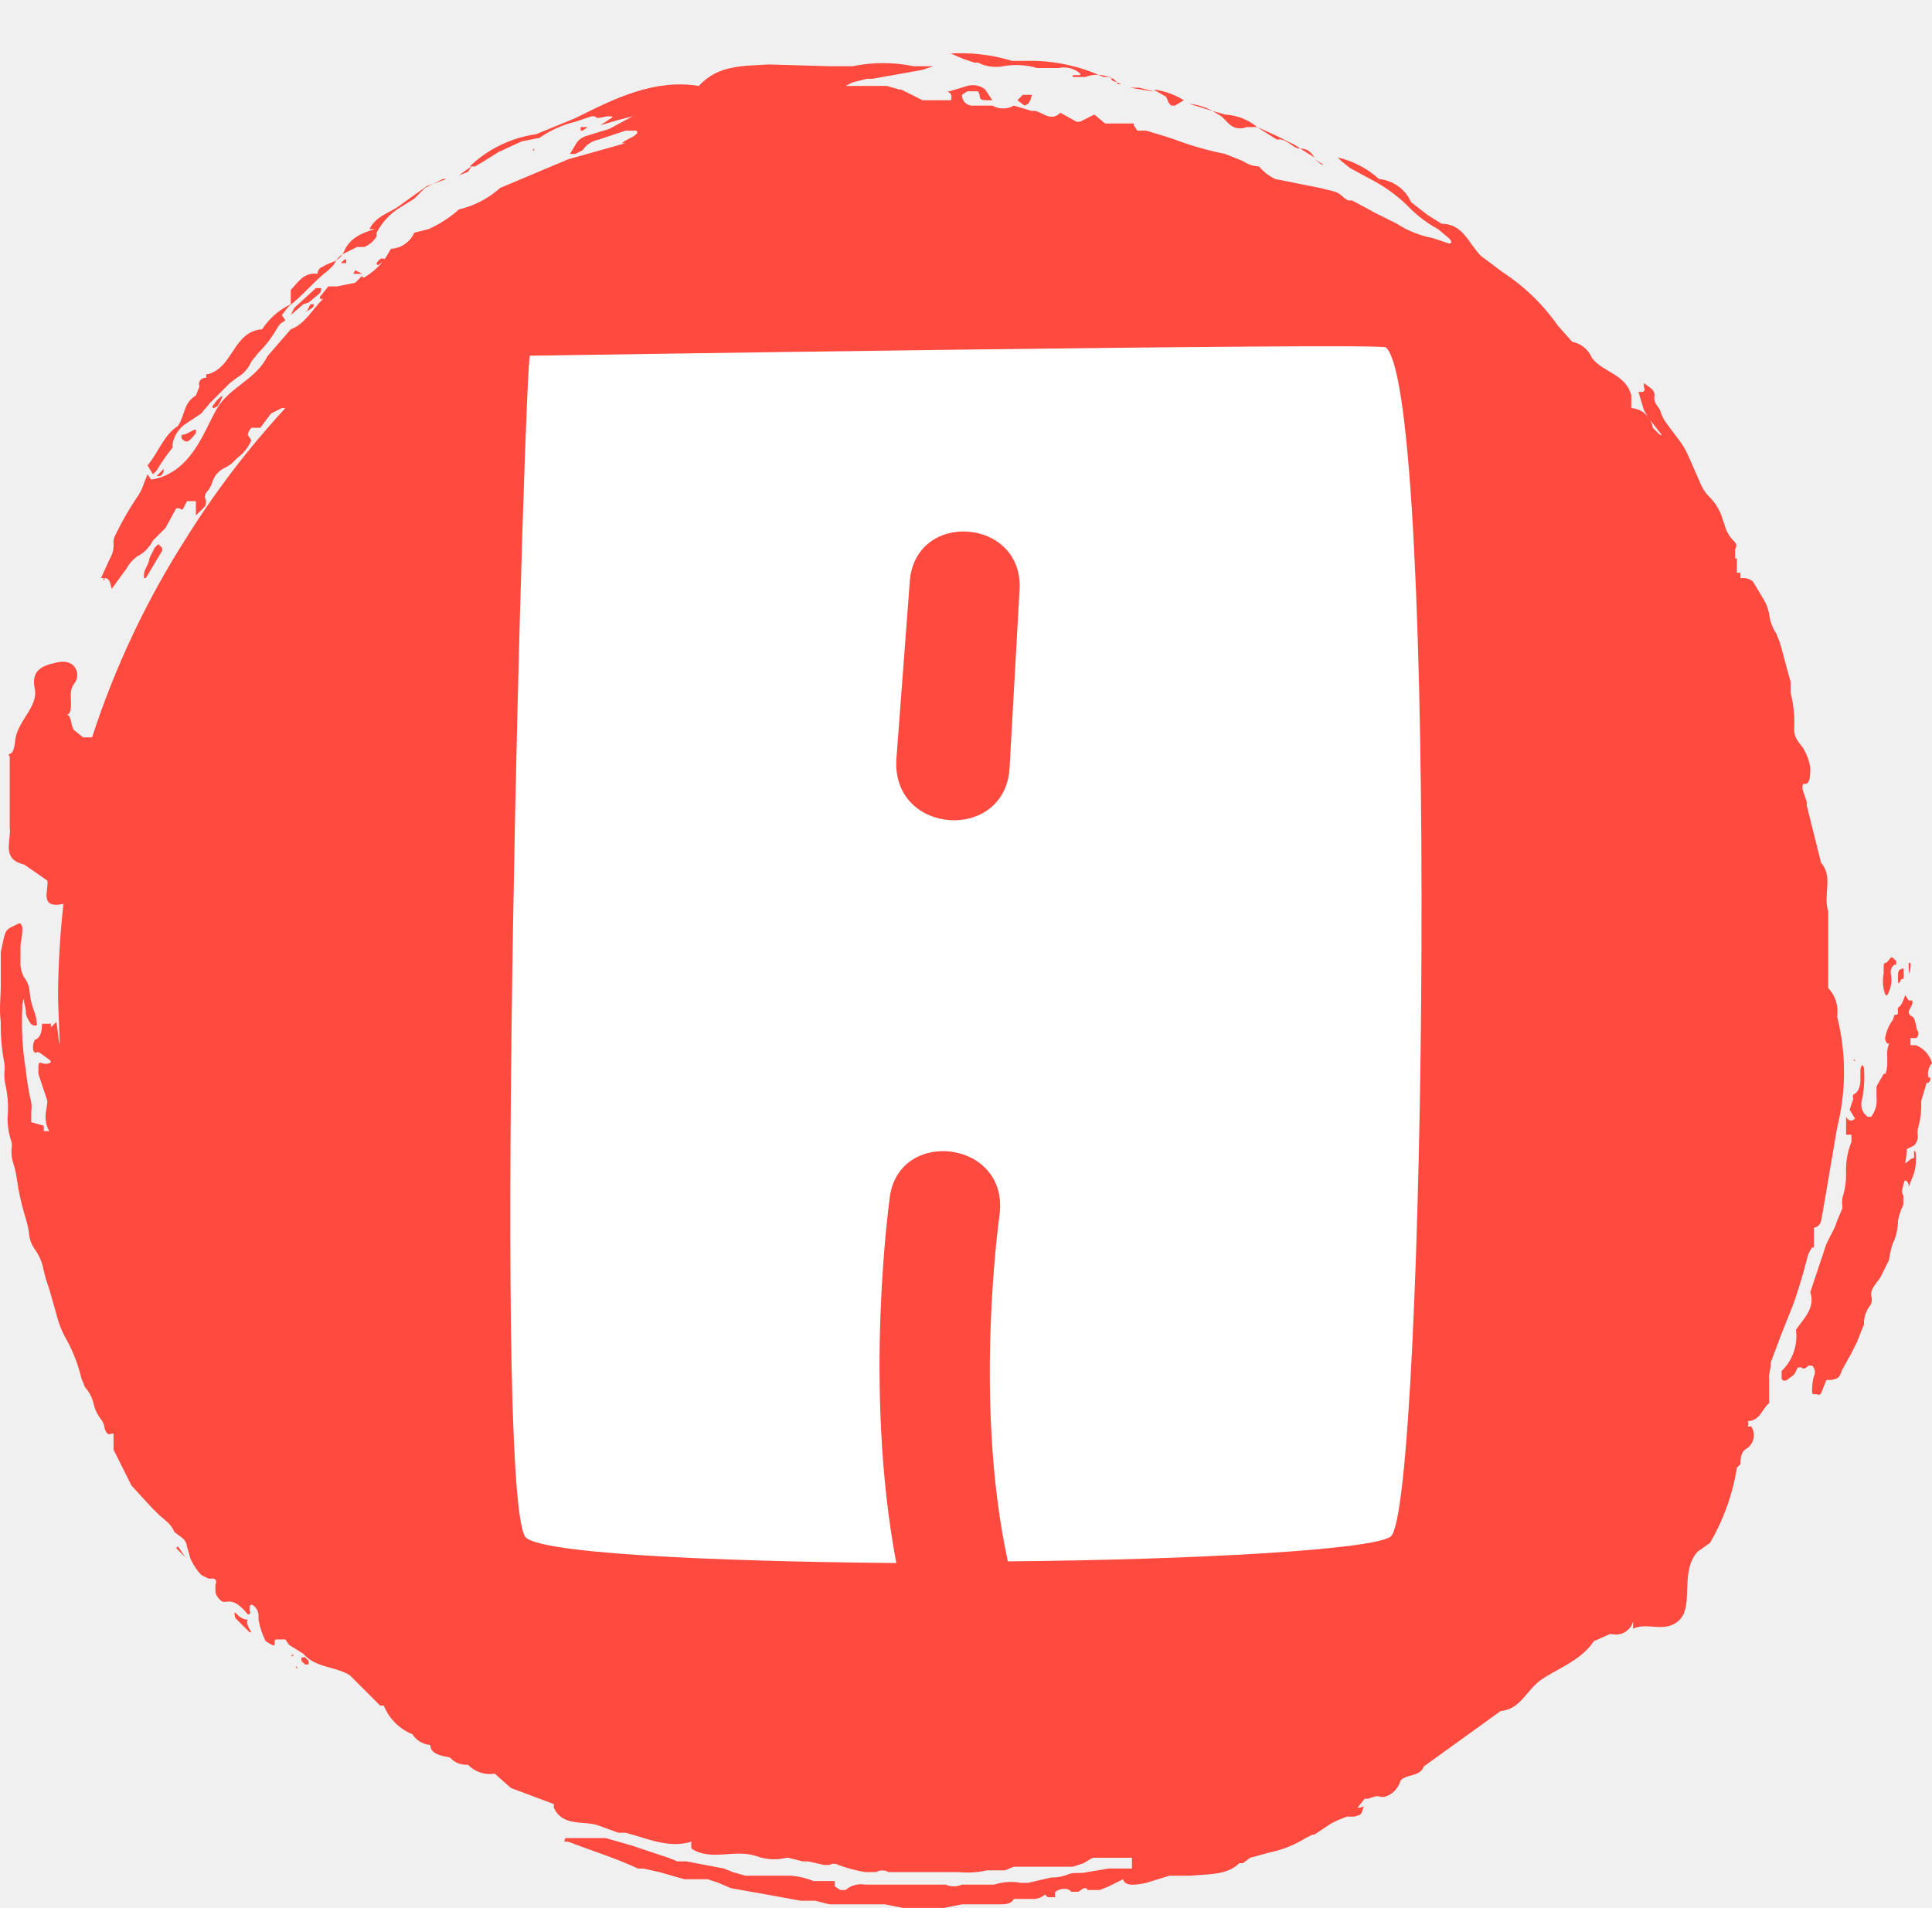
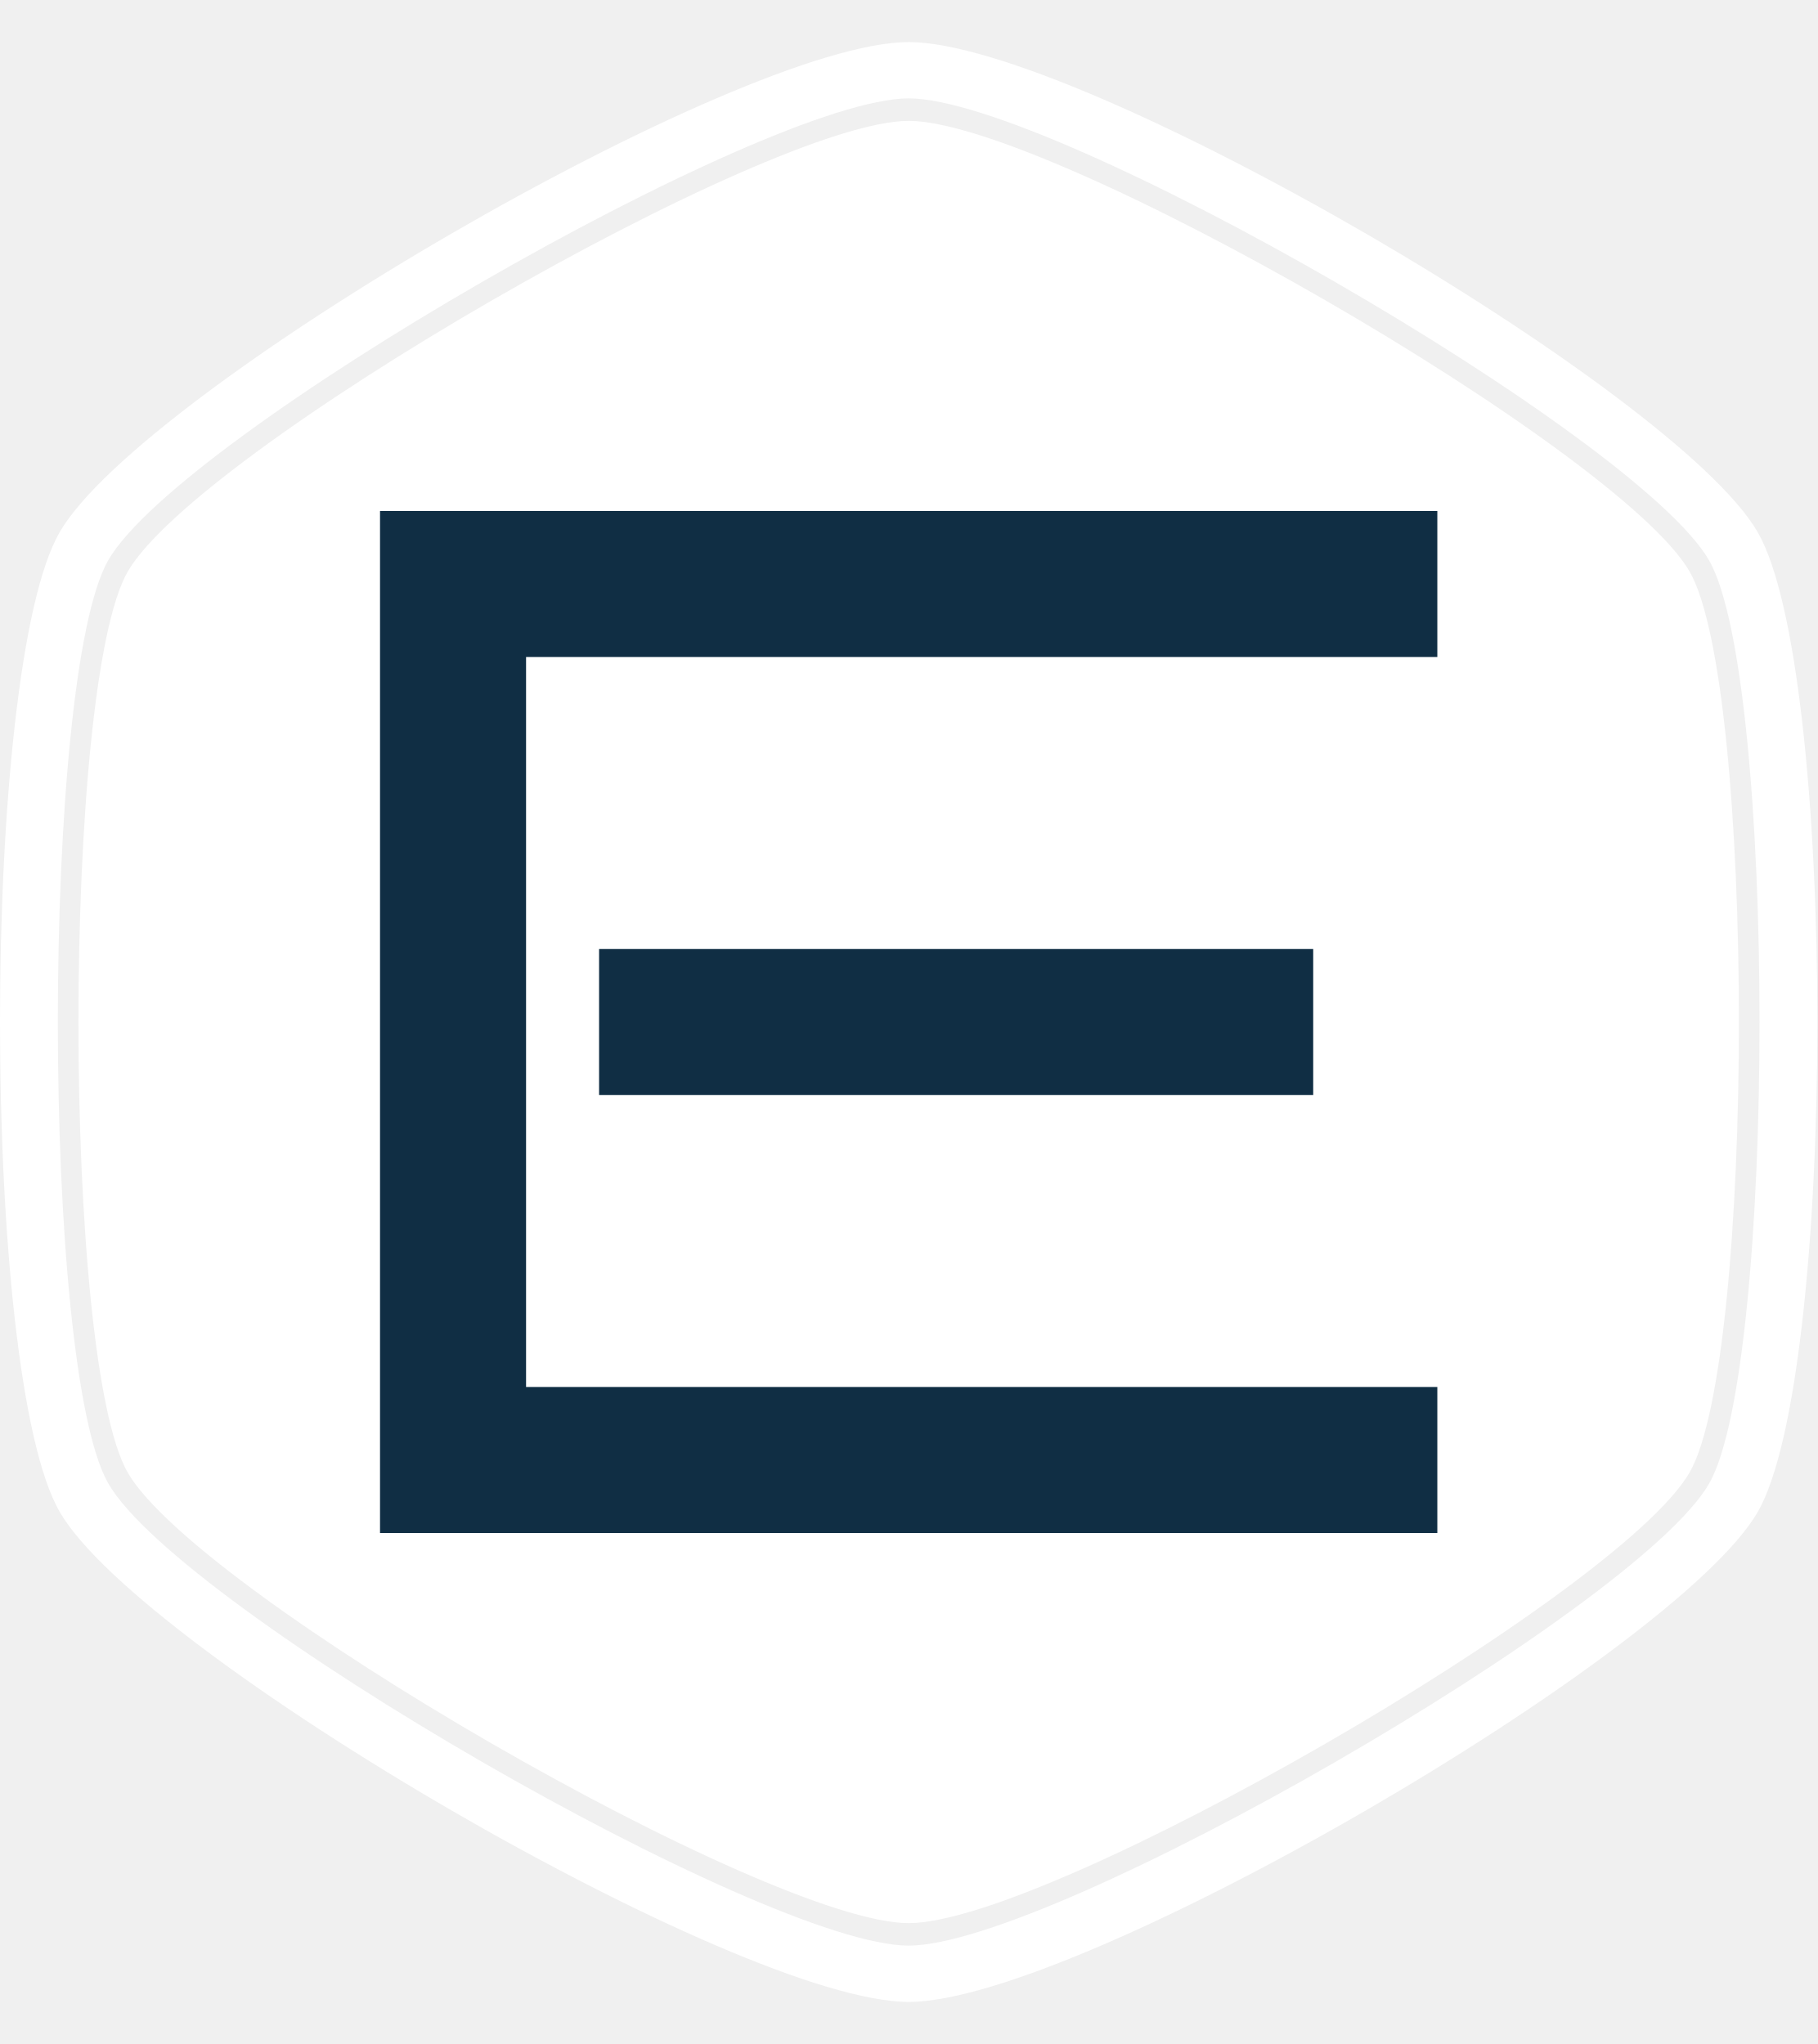
- <svg xmlns="http://www.w3.org/2000/svg" width="308.761" height="304.916" viewBox="0 0 106.008 104.687" class="css-1j8o68f" version="1.1" id="svg23">
-   <defs id="SvgjsDefs2684" />
-   <g id="SvgjsG2685" featurekey="rootContainer" transform="matrix(0.9820593,0,0,0.9820593,-0.05456052,0)" fill="#ff4a3f">
-     <g id="g17">
-       <path d="M19.8 15.3h.5l-.4-.2zm.5.1zm.8-.7c0 .1 0 .1.1.1l.4-.3c-.2-.1-.3-.1-.5.2zm.4-.2zm-4.1 2.3zm-.2.6l.3-.2c.1-.1.1-.2.1-.2h-.2l-.2.4c-.1-.1-.1 0 0 0zm2.2-2.9h-.1l-.2.2h.3zm-2.1 2.4l.6-.5c.1-.1.1-.2.1-.3h-.3l-1.2 1.1-.2.4.7-.6zm-1.1.8z" id="path3" />
-       <path d="M9.7 25v-.2a1.7 1.7 0 0 1 .7-1.1l.9-.6.5-.6.7-.7.4-.4.4-.3a1.9 1.9 0 0 0 .8-.9l.4-.5a5.9 5.9 0 0 0 1-1.3l.2-.3.3-.2-.2-.3.4-.5c.8-.6 1.4-1.4 2.2-2l.3-.3a1.4 1.4 0 0 1 .5-.6l.8-.4h.4a1.4 1.4 0 0 0 .7-.6V13a3.5 3.5 0 0 1 1.3-1.4l.8-.5.2-.2.4-.4 1-.5h.2l-1.1.4-1.4 1c-.6.5-1.4.6-1.8 1.4h.3c-.7.2-1.4.5-1.7 1.2s-.8.6-1.2.9a.4.4 0 0 0-.3.4c-.8-.1-1.1.5-1.5.9v.8a3.9 3.9 0 0 0-1.6 1.4c-1.6.1-1.6 2.1-3 2.5h-.1a.2.2 0 0 0 0 .2c-.3 0-.5.2-.4.5l-.2.5c-.7.4-.6 1.1-1 1.7-.8.5-1.1 1.5-1.7 2.2l.3.5.2-.2a11.6 11.6 0 0 1 .9-1.3zM53.9 3.3l.6.2h.2a2.2 2.2 0 0 0 1.4.2 4.1 4.1 0 0 1 1.9.1h1.2a1.4 1.4 0 0 1 1.2.3.1.1 0 0 1 0 .1H60a.1.1 0 0 0 0 .1h.7a1.8 1.8 0 0 1 1.3 0c.2 0 .1.1.2.2l.5.2h-.2c-.2-.4-.5-.4-.8-.4a9.7 9.7 0 0 0-4.3-.9h-.8A9.8 9.8 0 0 0 53 3h.2zm7.3 3.1zM50.3 4.7zm10.9 1.7h.2-.2zM19 14.7zm32.1-10zm17.6 2.2a.9.9 0 0 0 1 .2h.6a3.1 3.1 0 0 0-1.8-.7l-.7-.2.5.3zm-3.4-1.3c0 .1.1.2.2.3h.2l.5-.3a4.2 4.2 0 0 0-1.7-.6l.7.4zm7.4 2.7l.8.5c-.2-.3-.4-.5-.8-.5z" id="path5" />
-       <path d="M99 76.1l.6-1.6.6-1.5c.2-.5.6-1.8.8-2.6a1.7 1.7 0 0 1 .3-.7h.1v-1.1c.5-.1.4-.6.5-.9l.8-4.7a12.7 12.7 0 0 0 0-6.2 1.9 1.9 0 0 0-.5-1.6v-4.3c-.3-.9.3-1.9-.4-2.7L101 45a.4.4 0 0 0 0-.2l-.2-.6a.5.5 0 0 1 0-.4h.1c.3 0 .3-.5.3-.9a3 3 0 0 0-.4-1.1l-.3-.4a1.1 1.1 0 0 1-.2-.7 6.7 6.7 0 0 0-.2-2v-.6c-.2-.7-.4-1.5-.6-2.2l-.2-.5a2.5 2.5 0 0 1-.4-1.1 2.5 2.5 0 0 0-.3-.8l-.6-1a.8.8 0 0 0-.6-.2h-.1V32h-.2v-.8H97V31a.4.4 0 0 0 0-.1v-.2c.1-.2.1-.3-.1-.5a1.8 1.8 0 0 1-.4-.6l-.2-.6a2.9 2.9 0 0 0-.7-1.2 2.2 2.2 0 0 1-.5-.7l-.7-1.6a4.3 4.3 0 0 0-.6-1l-.6-.8a2.4 2.4 0 0 1-.4-.8l-.2-.3a.6.6 0 0 1-.1-.5.5.5 0 0 0-.2-.4l-.4-.3v.2c.1.2 0 .3-.1.3h-.2l.3 1 .3.5.7.9h-.1l-.2-.2-.2-.2a1.3 1.3 0 0 0-1.2-1.1v-.7c-.3-1.2-1.6-1.3-2.2-2.1a1.5 1.5 0 0 0-1.1-.9l-.8-.9a11.3 11.3 0 0 0-3.1-3l-.8-.6-.4-.3c-.7-.7-1-1.8-2.2-1.8l-.8-.5-.9-.7a2.2 2.2 0 0 0-1.8-1.3 5.1 5.1 0 0 0-2.3-1.2l.2.2.5.4 1.3.7a8.5 8.5 0 0 1 2.1 1.6 6.8 6.8 0 0 0 1.5 1.1l.6.5c.1.1.2.2.1.3H81l-.9-.3a5.6 5.6 0 0 1-2-.8l-1.2-.6-1.3-.7h-.2c-.3-.1-.4-.4-.8-.5l-.8-.2-2.5-.5a2.6 2.6 0 0 1-.9-.7 1.7 1.7 0 0 1-.9-.3l-1-.4a18.1 18.1 0 0 1-2.8-.8l-.6-.2-1-.3h-.5l-.2-.3v-.1h-1.6l-.6-.5-.4.2-.4.2h-.2l-.9-.5c-.6.6-1.1-.2-1.6-.1l-1-.3a1.2 1.2 0 0 1-1.2 0h-1.2a.6.6 0 0 1-.5-.6l.3-.2h.6a.7.7 0 0 1 .1.3c0 .2.2.2.5.2h.2l-.4-.6a1.1 1.1 0 0 0-1-.2l-1 .3H53c.3.2.2.3.2.5h-1.6l-.4-.2-.8-.4h-.1l-.7-.2h-2.3l.4-.2.8-.2h.3l1.7-.3 1.1-.2.6-.2h-1.1a8.4 8.4 0 0 0-3.4 0h-1.3L43 3.6c-1.4.1-2.8 0-3.9 1.2-2.5-.4-4.7.7-6.9 1.8l-2.2.9a6.7 6.7 0 0 0-3.7 1.8h.3l.5-.3.8-.5 1.3-.6 1-.2a6 6 0 0 1 2-.9l.9-.3h.2c.1.2.5 0 .7 0h.2c.1 0 .1.1 0 .1l-.6.4 1-.3.8-.2-1.3.7-1.3.4a1 1 0 0 0-.6.5l-.3.5h.3l.4-.2a1.4 1.4 0 0 1 .9-.6l1.5-.5h.5a.1.1 0 0 1 .1.2c-.2.2-.6.3-.8.5h.2l-3.2.9-3.8 1.6a5.2 5.2 0 0 1-2.3 1.2 6.6 6.6 0 0 1-1.7 1.1l-.8.2a1.5 1.5 0 0 1-1.3.9l-.3.5a3.7 3.7 0 0 1-1.2 1.1h-.1v-.1l-.2.2-.2.2-1 .2h-.5l-.4.5c-.1.1-.1.2 0 .2h.1c-.6.6-1 1.4-1.8 1.7L15 19.9c-.6 1.2-1.8 1.6-2.6 2.6s-1.4 3.9-3.9 4.3l-.2-.3-.2.5a2.7 2.7 0 0 1-.4.8 16.9 16.9 0 0 0-1.2 2.1.8.8 0 0 0-.1.5 1.4 1.4 0 0 1-.2.8l-.5 1.1h.2c.3 0 .3.3.4.6l.8-1.1a2.2 2.2 0 0 1 .6-.7 2 2 0 0 0 .9-.9l.3-.3.4-.4.6-1.1h.2c.1.1.1.1.2 0l.2-.4h.5v.8l.5-.5a.5.5 0 0 0 0-.5.4.4 0 0 1 .1-.3 1.5 1.5 0 0 0 .3-.5 1.3 1.3 0 0 1 .8-.9l.3-.2.3-.3a2.4 2.4 0 0 0 .8-1l-.2-.3c0-.1.1-.3.2-.4h.5l.6-.8.6-.3h.2a48.8 48.8 0 0 0-5.5 7.2h-.1.1a48.4 48.4 0 0 0-5.3 11.2h-.5l-.5-.4c-.2-.2-.1-.7-.4-.9h.1c.3-.5-.1-1.2.3-1.7s.1-1.4-.9-1.2-1.5.5-1.3 1.5-1 1.8-1.1 2.9-.5.5-.3.9v3.9c.1.8-.5 1.8.8 2.1l1.3.9c.1.5-.5 1.6.9 1.3a49.2 49.2 0 0 0-.3 5c0 1.1.1 2.2.1 3.3v-.4c-.1-.4-.1-.8-.2-1.3l-.3.3v-.2h-.5c0 .5-.1.8-.4.9a.9.9 0 0 0-.1.5c0 .1.1.3.2.2s.4.2.7.4-.2.3-.4.2-.2.1-.2.3v.3l.5 1.5c0 .3-.1.6-.1.9a1.7 1.7 0 0 0 .2.8h-.3v-.3l-.7-.2v-.6a1.5 1.5 0 0 0 0-.5 14.6 14.6 0 0 1-.3-1.8 16.6 16.6 0 0 1-.2-3.5.9.9 0 0 1 .1-.5v.2a2.9 2.9 0 0 1 .1.5.8.8 0 0 0 .1.4c.1.2.2.4.4.4s.1-.1.1-.2a2.1 2.1 0 0 0-.1-.5 4.2 4.2 0 0 1-.3-1.3 1.5 1.5 0 0 0-.3-.7 1.6 1.6 0 0 1-.2-.9v-.8c0-.3.1-.6.1-.9a.5.5 0 0 0-.1-.4h-.1c-.8.4-.7.2-1 1.6V55c0 .7-.1 1.4 0 2.1a10.8 10.8 0 0 0 .2 2.3 1.8 1.8 0 0 1 0 .5 3.1 3.1 0 0 0 .1.9 5.9 5.9 0 0 1 .1 1.3 3.9 3.9 0 0 0 .2 1.7 1.2 1.2 0 0 1 0 .4 2.1 2.1 0 0 0 .1.8 4.9 4.9 0 0 1 .2.9 14 14 0 0 0 .5 2.2 5 5 0 0 1 .2 1 1.7 1.7 0 0 0 .3.7 2.9 2.9 0 0 1 .5 1.2 8.5 8.5 0 0 0 .3 1l.4 1.4a5.4 5.4 0 0 0 .6 1.5 8.5 8.5 0 0 1 .8 2.1l.2.5a2.1 2.1 0 0 1 .5 1 2.1 2.1 0 0 0 .4.8 1 1 0 0 1 .2.5c.1.3.2.4.4.3h.1v.9l.5 1 .5 1 1.1 1.2.4.4c.3.3.7.5.9 1l.4.3a.7.7 0 0 1 .3.5l.2.7a3.3 3.3 0 0 0 .6.9l.4.2h.3a.2.2 0 0 1 .1.3 2.5 2.5 0 0 0 0 .5.9.9 0 0 0 .4.5h.2c.4-.1.8.2 1.2.7h.1c0-.1.1-.1 0-.2v-.2c0-.1.1-.2.2-.1a.7.7 0 0 1 .3.6v.2a4.3 4.3 0 0 0 .4 1.2c.5.3.5.3.5.1s0-.2.2-.2h.4l.2.3.8.5c.7.8 1.8.7 2.6 1.2l1.7 1.7h.2a2.9 2.9 0 0 0 1.6 1.6 1.3 1.3 0 0 0 1 .6c0 .5.6.6 1.1.7a1.2 1.2 0 0 0 .8.4h.2a1.7 1.7 0 0 0 1.5.5l.9.8 2.4.9v.2c.5 1.1 1.7.7 2.5 1l1.1.4h.4c1.2.3 2.4.9 3.7.5a.7.7 0 0 0 0 .4c1.1.7 2.4 0 3.6.4a2.9 2.9 0 0 0 1.7.1h.1l.8.2h.3l.9.2h.3a.5.5 0 0 1 .5 0 7.9 7.9 0 0 0 1.5.4h.6a.7.7 0 0 1 .7 0h3.9a5 5 0 0 0 1.6-.1h1l.5-.2H60l.6-.2.5-.3h2.2v.6H62l-1.2.2c-.4.1-.7 0-1 .1a2.4 2.4 0 0 1-1 .2l-1.3.3h-.4a3.1 3.1 0 0 0-1.5.1h-1.8a1.1 1.1 0 0 1-.9 0h-4.5a1.3 1.3 0 0 0-1.1.3H47l-.3-.2v-.3h-1.2a4.1 4.1 0 0 0-1.3-.3h-2.5l-.7-.2-.5-.2-2.1-.4h-.5l-.5-.2-2.1-.7-1.4-.4h-2.2c-.1 0-.1.1-.1.2h.2c1.3.5 2.6.9 3.9 1.5h.3l.9.2 1.4.4h1.3l.6.2.7.3 1.7.3 1.1.2 1.1.2h.8l.8.2h3.1l1 .2h2.3l1-.2H56c.4 0 .6-.1.7-.3h1a1 1 0 0 0 .8-.3c-.1.1 0 .1.1.2h.4v-.2c0-.1 0-.1.2-.2s.6-.1.7.1h.4l.3-.2c.2 0 .2 0 .2.1h.7l.5-.2.8-.4c.1.3.4.4 1.3.2l1.3-.4h1.2c.9-.1 2 0 2.7-.7h.2l.4-.3 1.1-.3a6.1 6.1 0 0 0 2-.8l.4-.2h.1l.9-.6.4-.2.5-.2h.4c.4-.1.4-.1.5-.4s0-.1-.2-.1h-.1l.4-.5h.2c.3-.1.5-.2.7-.1h.2a1.3 1.3 0 0 0 .9-.9c.3-.4 1.1-.2 1.3-.8l4.3-3.1c1.1-.1 1.4-1.1 2.2-1.7s2.3-1.1 3-2.2l.9-.4h.1a1 1 0 0 0 1.2-.7v.4c.8-.4 1.8.3 2.6-.5s0-2.7 1-3.8l.7-.5a12.1 12.1 0 0 0 1.5-4.2l.2-.2c0-.3 0-.7.4-.9a.9.9 0 0 0 .2-1.2h-.2a.3.3 0 0 0 0-.3c.7 0 .8-.7 1.2-1V77a.5.5 0 0 1 0-.2 3.8 3.8 0 0 0 .1-.7zM5.9 32.2z" id="path7" />
-       <path d="M26.4 9.3l-.3.2-.4.3.5-.2zm6.1-2h.1l.3-.2h-.4zm-2.6 1l-.1.1h.1v-.1zm-1.5 1.4zm1.3-.2zm-6.3 3.1zM9.2 26.2l-.4.4H9a.4.4 0 0 0 .2-.4zm3-3.5a2.1 2.1 0 0 0 .3-.6 1.5 1.5 0 0 0-.5.5c-.1.1-.1.2 0 .2zM11 24.2V24c-.2 0-.5.3-.8.3v.2c.3.3.4.2.8-.3zm3 66.2zM73.9 9.2h.1l-.5-.3zm-2.5-1.4c.5-.1.8.4 1.2.5h.1l-.3-.2-1-.5-1.1-.5.3.2zM52.8 3.1zm11.7 2h-.1l-1.2-.2h.5zm2 .7l1.3.4a3.3 3.3 0 0 0-1.3-.4zm-9 0a1 1 0 0 0 .2-.5h-.5l-.3.3.4.3zm9 1.6zM49.9 4.2zm2.9.7zM48.5 4zm13.8 2.1a.5.5 0 0 0 0 .1zm44.8 52.3h-.3V58h.3c.1 0 .2-.3.1-.4s-.1-.7-.3-.8a.3.3 0 0 1-.2-.3l.2-.4a.4.4 0 0 0 0-.2h-.2l-.2-.3c-.1.3-.2.6-.4.7a.5.5 0 0 0 0 .2c0 .1 0 .2-.1.2h-.1a1.1 1.1 0 0 1-.1.3 2.3 2.3 0 0 0-.4.9.4.4 0 0 0 .1.4h.1a1.7 1.7 0 0 0-.1.8v.4a1.8 1.8 0 0 1-.1.5h-.1l-.4.7v.6a1.5 1.5 0 0 1-.3 1.1h-.2l-.2-.2a.9.9 0 0 1-.1-.8 6.5 6.5 0 0 0 .1-1.7c0-.1-.1-.2-.1-.2a.5.5 0 0 0-.1.3v.6c0 .2-.1.6-.3.7s-.1.2-.1.3l-.2.6.3.5c-.2.2-.4.1-.5-.1v1h.3v.4a4.2 4.2 0 0 0-.3 1.4 3.3 3.3 0 0 0 0 .4 4 4 0 0 1-.2 1.3 2 2 0 0 0 0 .6l-.3.7a3.2 3.2 0 0 1-.3.7l-.3.6-.9 2.7c.3.9-.4 1.5-.8 2.1a2.7 2.7 0 0 1-.8 2.3v.4c0 .1.1.2.3.1l.4-.3.2-.4h.2c.1.1.2.1.4-.1h.2a.5.5 0 0 1 .1.6 2.9 2.9 0 0 0-.1.8c0 .1 0 .2.1.2h.2c.1.1.2 0 .3-.3l.2-.5h.3c.4-.1.4-.1.6-.6l.5-.9.3-.6.4-1a1.6 1.6 0 0 1 .3-1 .6.6 0 0 0 .1-.6c0-.2 0-.3.2-.6l.3-.4.5-1a4.7 4.7 0 0 1 .2-.9 3 3 0 0 0 .3-1.3 3.8 3.8 0 0 1 .3-.9v-.5c-.1-.2-.1-.2 0-.6s.1-.2.2-.2a.4.4 0 0 1 .1.3l.2-.5a2.3 2.3 0 0 0 .2-.9v-.3c0-.1 0-.3-.1-.3v.4c-.2 0-.3.2-.5.3a6.4 6.4 0 0 0 .1-.8l.4-.2a.7.7 0 0 0 .2-.6 1.4 1.4 0 0 1 0-.3 4.8 4.8 0 0 0 .2-1.4v-.2l.3-1h.1a.3.3 0 0 0 .1-.3h-.1a.9.9 0 0 1 .2-.8 1.5 1.5 0 0 0-.9-1zm-1.2 7.8zm-.2-9.9zm0 0zM9.1 30.8a.3.3 0 0 0 0-.2l-.2-.2-.2.2-.3.6c0 .3-.3.6-.3.9v.2h.1zm96.3 24.8h.1a1.7 1.7 0 0 0 .2-1.2.5.5 0 0 1 .2-.5h.1v-.2l-.2-.2h-.1c-.1.1-.2.3-.3.3s-.1.1-.1.3v.3a2.2 2.2 0 0 0 .1 1.2zM13.2 90.1c-.1 0 0 .2 0 .3l.8.8h.1c-.2-.3-.3-.6-.2-.7a.9.9 0 0 1-.5-.2zm.8.3zm92.3-35.7h.1a2 2 0 0 0 0-.6c-.3.1-.3.1-.3.6s.1.1.2 0z" id="path9" />
-       <path d="M106.7 62a.6.6 0 0 0 .1-.5c0-.1-.1-.2-.1-.1h-.2v.2c0 .4.1.5.2.4zm.1-8.2h-.1v.6a1 1 0 0 0 .1-.6zM17.1 92.6h-.2v.2l.2.2h.2v-.2zm86.6-33.3c0-.1 0-.1-.1-.1zM9.9 86.5l.5.5-.4-.6z" id="path11" />
-       <circle cx="10.5" cy="87.1" transform="rotate(-24.8 10.4 87.159)" id="circle13" />
-       <path d="M9.7 30.1h-.1v.2-.2h.1zm83.2-6.6l-.2-.3h-.1zm-14.7 77.1zM5.9 32.2zm-.1.2a.3.3 0 0 0 .1-.2v.2zm1.9-4.9zM61.5 2.4zm42.8 58.2v.1-.1zM16.4 92.5h-.1c.1.1.2 0 .1-.1zm.2.7h.1l-.1-.1v.1zm73.9-71.3zm15.2 34.4zM14.6 91.7zm92.1-37zm-.8 11.4zM34.6 0z" id="path15" />
-     </g>
-   </g>
-   <g id="SvgjsG2686" featurekey="nameFeature-0" transform="matrix(2.284354,0,0,2.284354,27.98006,-5.60952)" fill="#ffffff">
-     <path d="M9.6 16.48 l-0.32 4.24 c-0.08 1.8 2.6 1.96 2.72 0.2 l0.24 -4.28 c0.12 -1.76 -2.56 -1.96 -2.64 -0.16 z M0.48 11 l0 0 c0.04 0 20.48 -0.32 20.56 -0.2 c1.28 1.12 0.96 27.8 0.12 28.56 c-0.4 0.32 -4.64 0.56 -9.2 0.6 c-0.84 -3.84 -0.2 -8.32 -0.2 -8.32 c0.24 -1.8 -2.44 -2.12 -2.64 -0.4 c0 0.04 -0.64 4.52 0.16 8.76 c-4.56 -0.04 -8.68 -0.24 -8.92 -0.64 c-0.8 -1.44 0 -28.28 0.12 -28.36 z" id="path20" />
+ <svg xmlns="http://www.w3.org/2000/svg" version="1.1" width="2000" height="2250" viewBox="0 0 2000 2250">
+   <g transform="matrix(1,0,0,1,0,0)">
+     <svg viewBox="0 0 320 360" data-background-color="#102e44" preserveAspectRatio="xMidYMid meet" height="2250" width="2000">
+       <g id="tight-bounds" transform="matrix(1,0,0,1,0,0)">
+         <svg viewBox="0 0 320 360" height="360" width="320">
+           <g>
+             <svg />
+           </g>
+           <g>
+             <svg viewBox="0 0 320 360" height="360" width="320">
+               <g>
+                 <path d="M297.491 100.645c-12.426-21.51-112.674-79.355-137.491-79.355-24.817 0-125.028 57.845-137.491 79.355-11.591 20.02-11.591 138.726 0 158.746 12.463 21.474 112.674 79.319 137.491 79.319 24.817 0 125.064-57.845 137.491-79.355 11.591-20.02 11.591-138.69 0-158.71zM309.481 93.705c-14.461-24.998-119.469-86.295-149.481-86.295-30.012 0-135.02 61.297-149.481 86.295-14.025 24.199-14.025 148.391 0 172.59 14.461 24.998 119.469 86.295 149.481 86.295 30.012 0 135.02-61.297 149.481-86.259 14.025-24.235 14.025-148.427 0-172.626zM300.906 261.353c-12.753 22.055-115.472 81.317-140.906 81.318-25.434 0-128.153-59.298-140.906-81.354-11.881-20.529-11.881-142.178 0-162.707 12.753-22.019 115.472-81.281 140.906-81.281 25.434 0 128.153 59.298 140.906 81.318 11.881 20.529 11.881 142.178 0 162.706z" fill="#ffffff" fill-rule="nonzero" stroke="none" stroke-width="1" stroke-linecap="butt" stroke-linejoin="miter" stroke-miterlimit="10" stroke-dasharray="" stroke-dashoffset="0" font-family="none" font-weight="none" font-size="none" text-anchor="none" style="mix-blend-mode: normal" data-fill-palette-color="tertiary" />
+               </g>
+               <g transform="matrix(1,0,0,1,66.91429,90)">
+                 <svg viewBox="0 0 186.171 180" height="180" width="186.171">
+                   <g>
+                     <svg viewBox="0 0 186.171 180" height="180" width="186.171">
+                       <g>
+                         <svg viewBox="0 0 186.171 180" height="180" width="186.171">
+                           <g id="textblocktransform">
+                             <svg viewBox="0 0 186.171 180" height="180" width="186.171" id="textblock">
+                               <g>
+                                 <svg viewBox="0 0 186.171 180" height="180" width="186.171">
+                                   <g transform="matrix(1,0,0,1,0,0)">
+                                     <svg width="186.171" viewBox="4.2 -35 36.2 35" height="180" data-palette-color="#102e44">
+                                       <path d="M40.4-5L40.4 0 4.2 0 4.2-35 40.4-35 40.4-30 9.2-30 9.2-5 40.4-5ZM36.15-20L36.15-15 11.7-15 11.7-20 36.15-20Z" opacity="1" transform="matrix(1,0,0,1,0,0)" fill="#102e44" class="wordmark-text-0" data-fill-palette-color="quaternary" id="text-0" />
+                                     </svg>
+                                   </g>
+                                 </svg>
+                               </g>
+                             </svg>
+                           </g>
+                         </svg>
+                       </g>
+                     </svg>
+                   </g>
+                 </svg>
+               </g>
+             </svg>
+           </g>
+           <defs />
+         </svg>
+         <rect width="320" height="360" fill="none" stroke="none" visibility="hidden" />
+       </g>
+     </svg>
  </g>
</svg>
